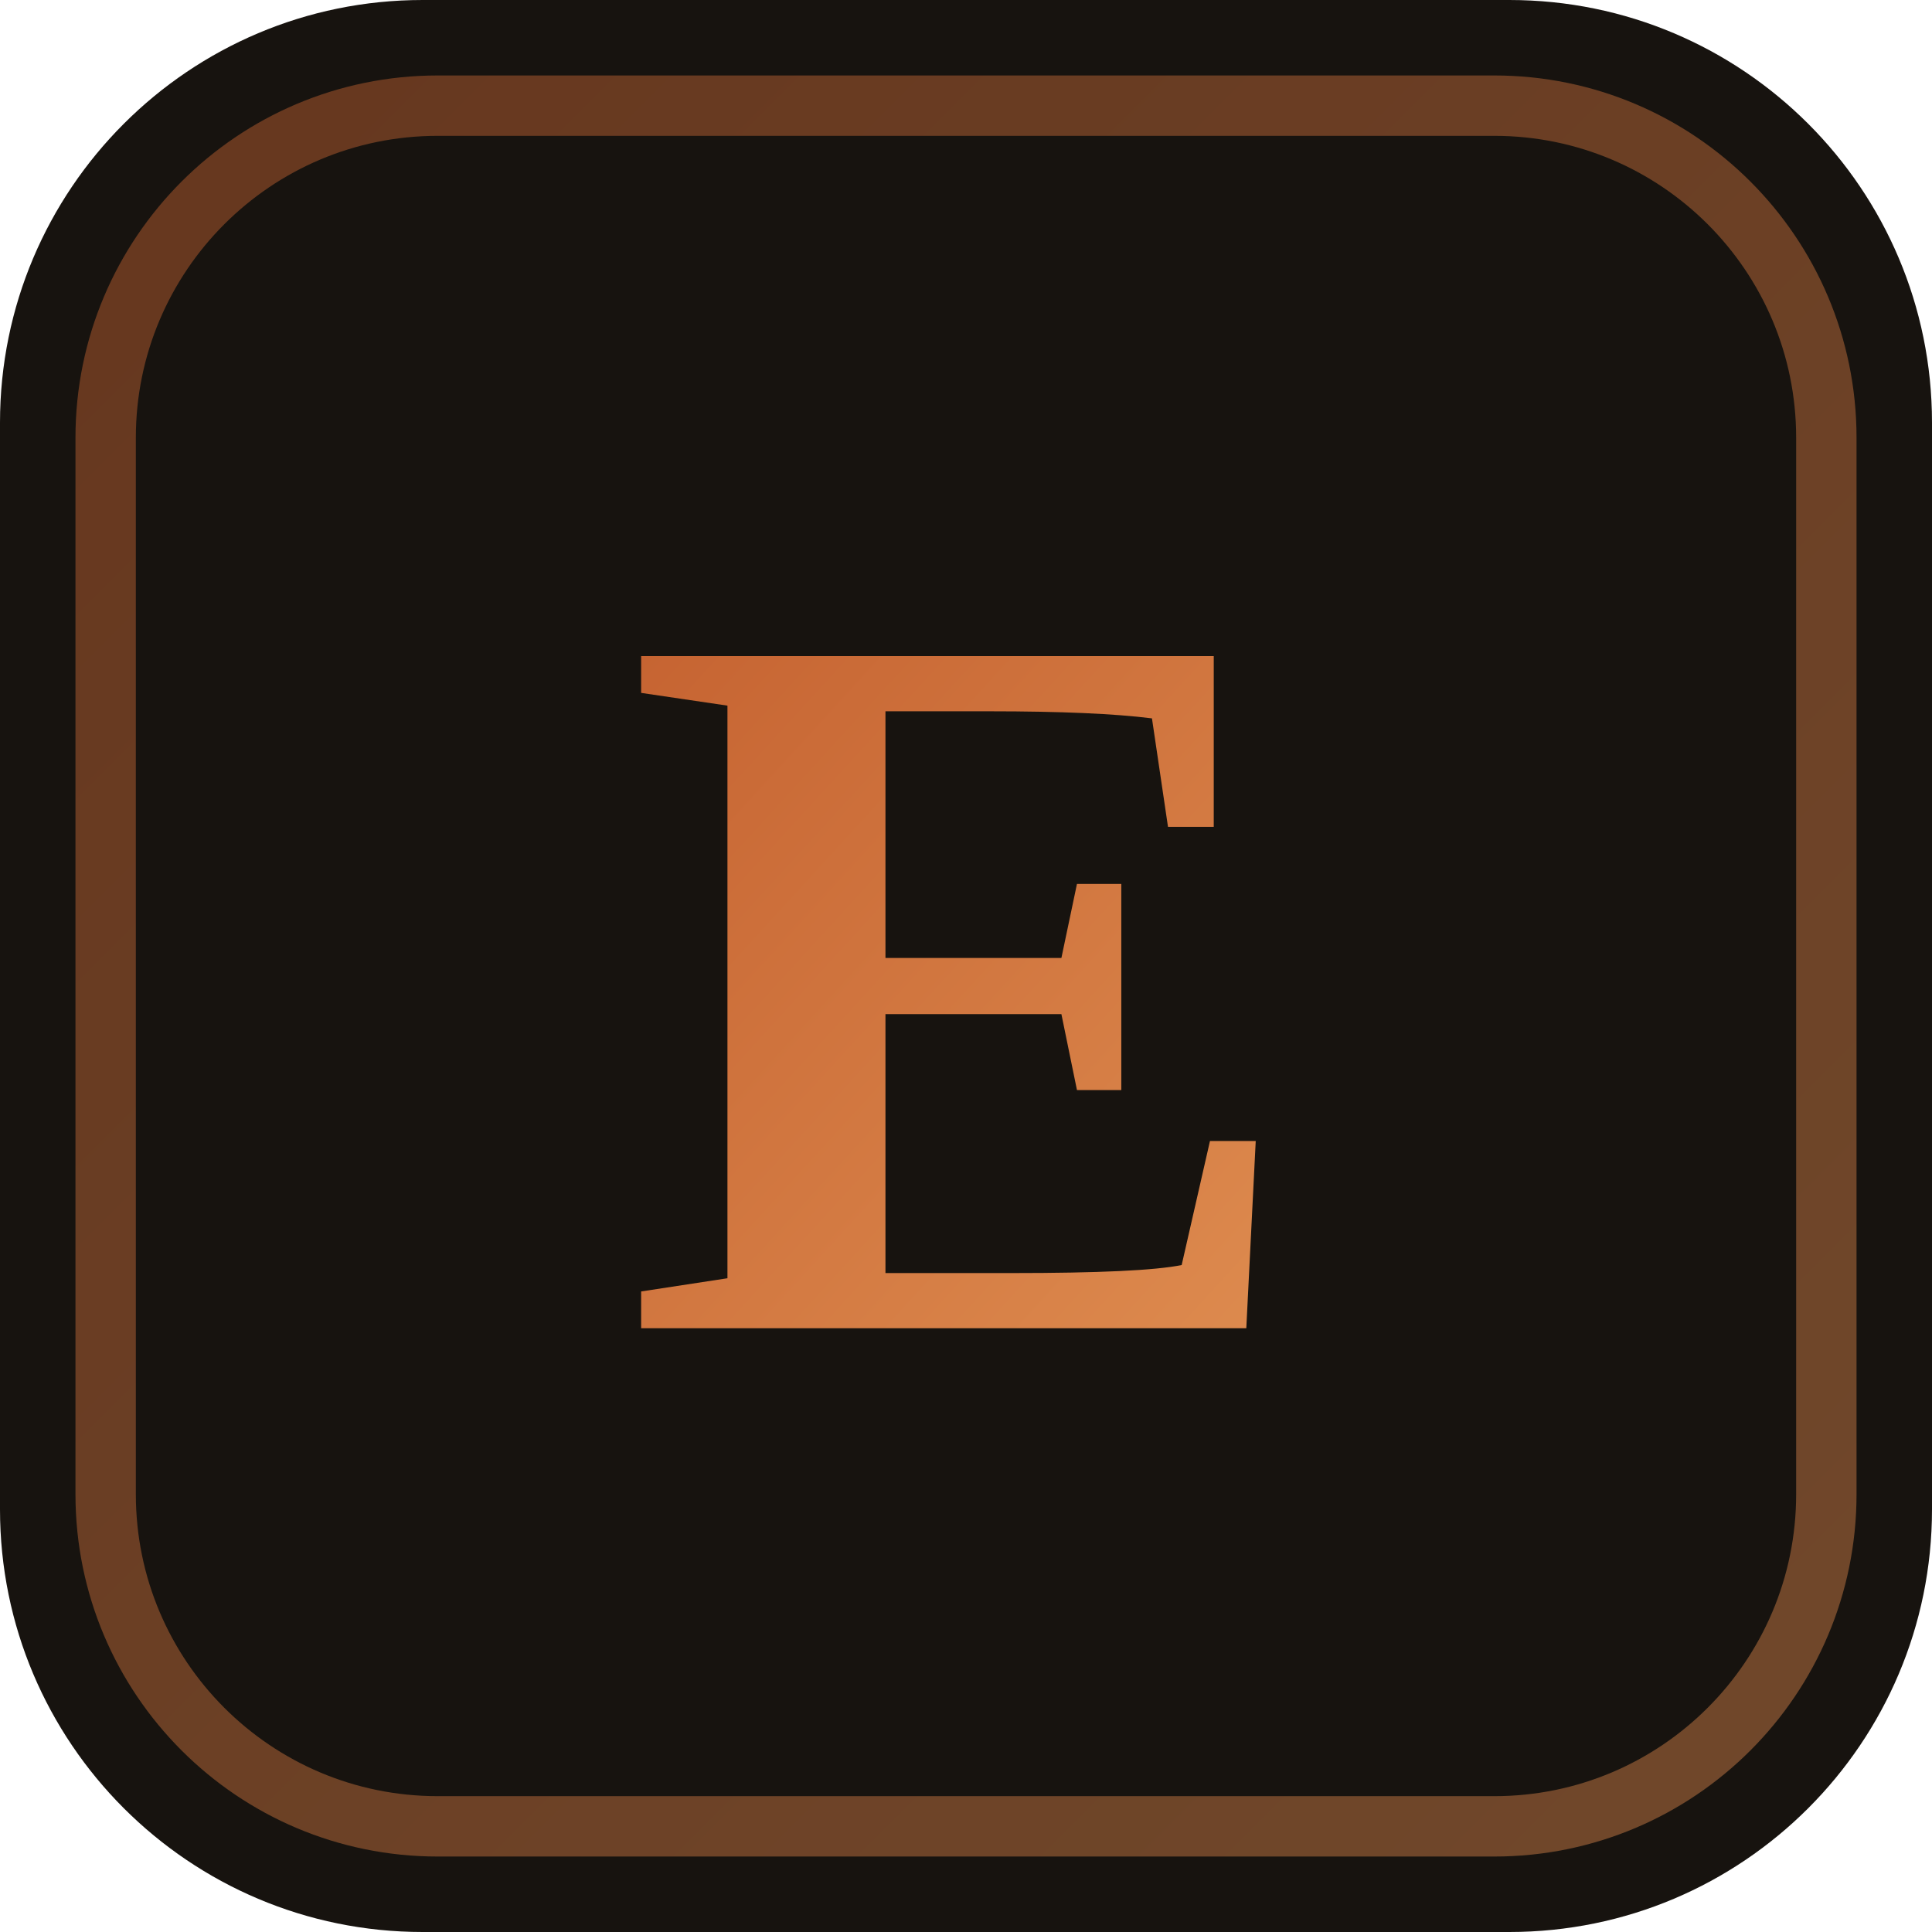
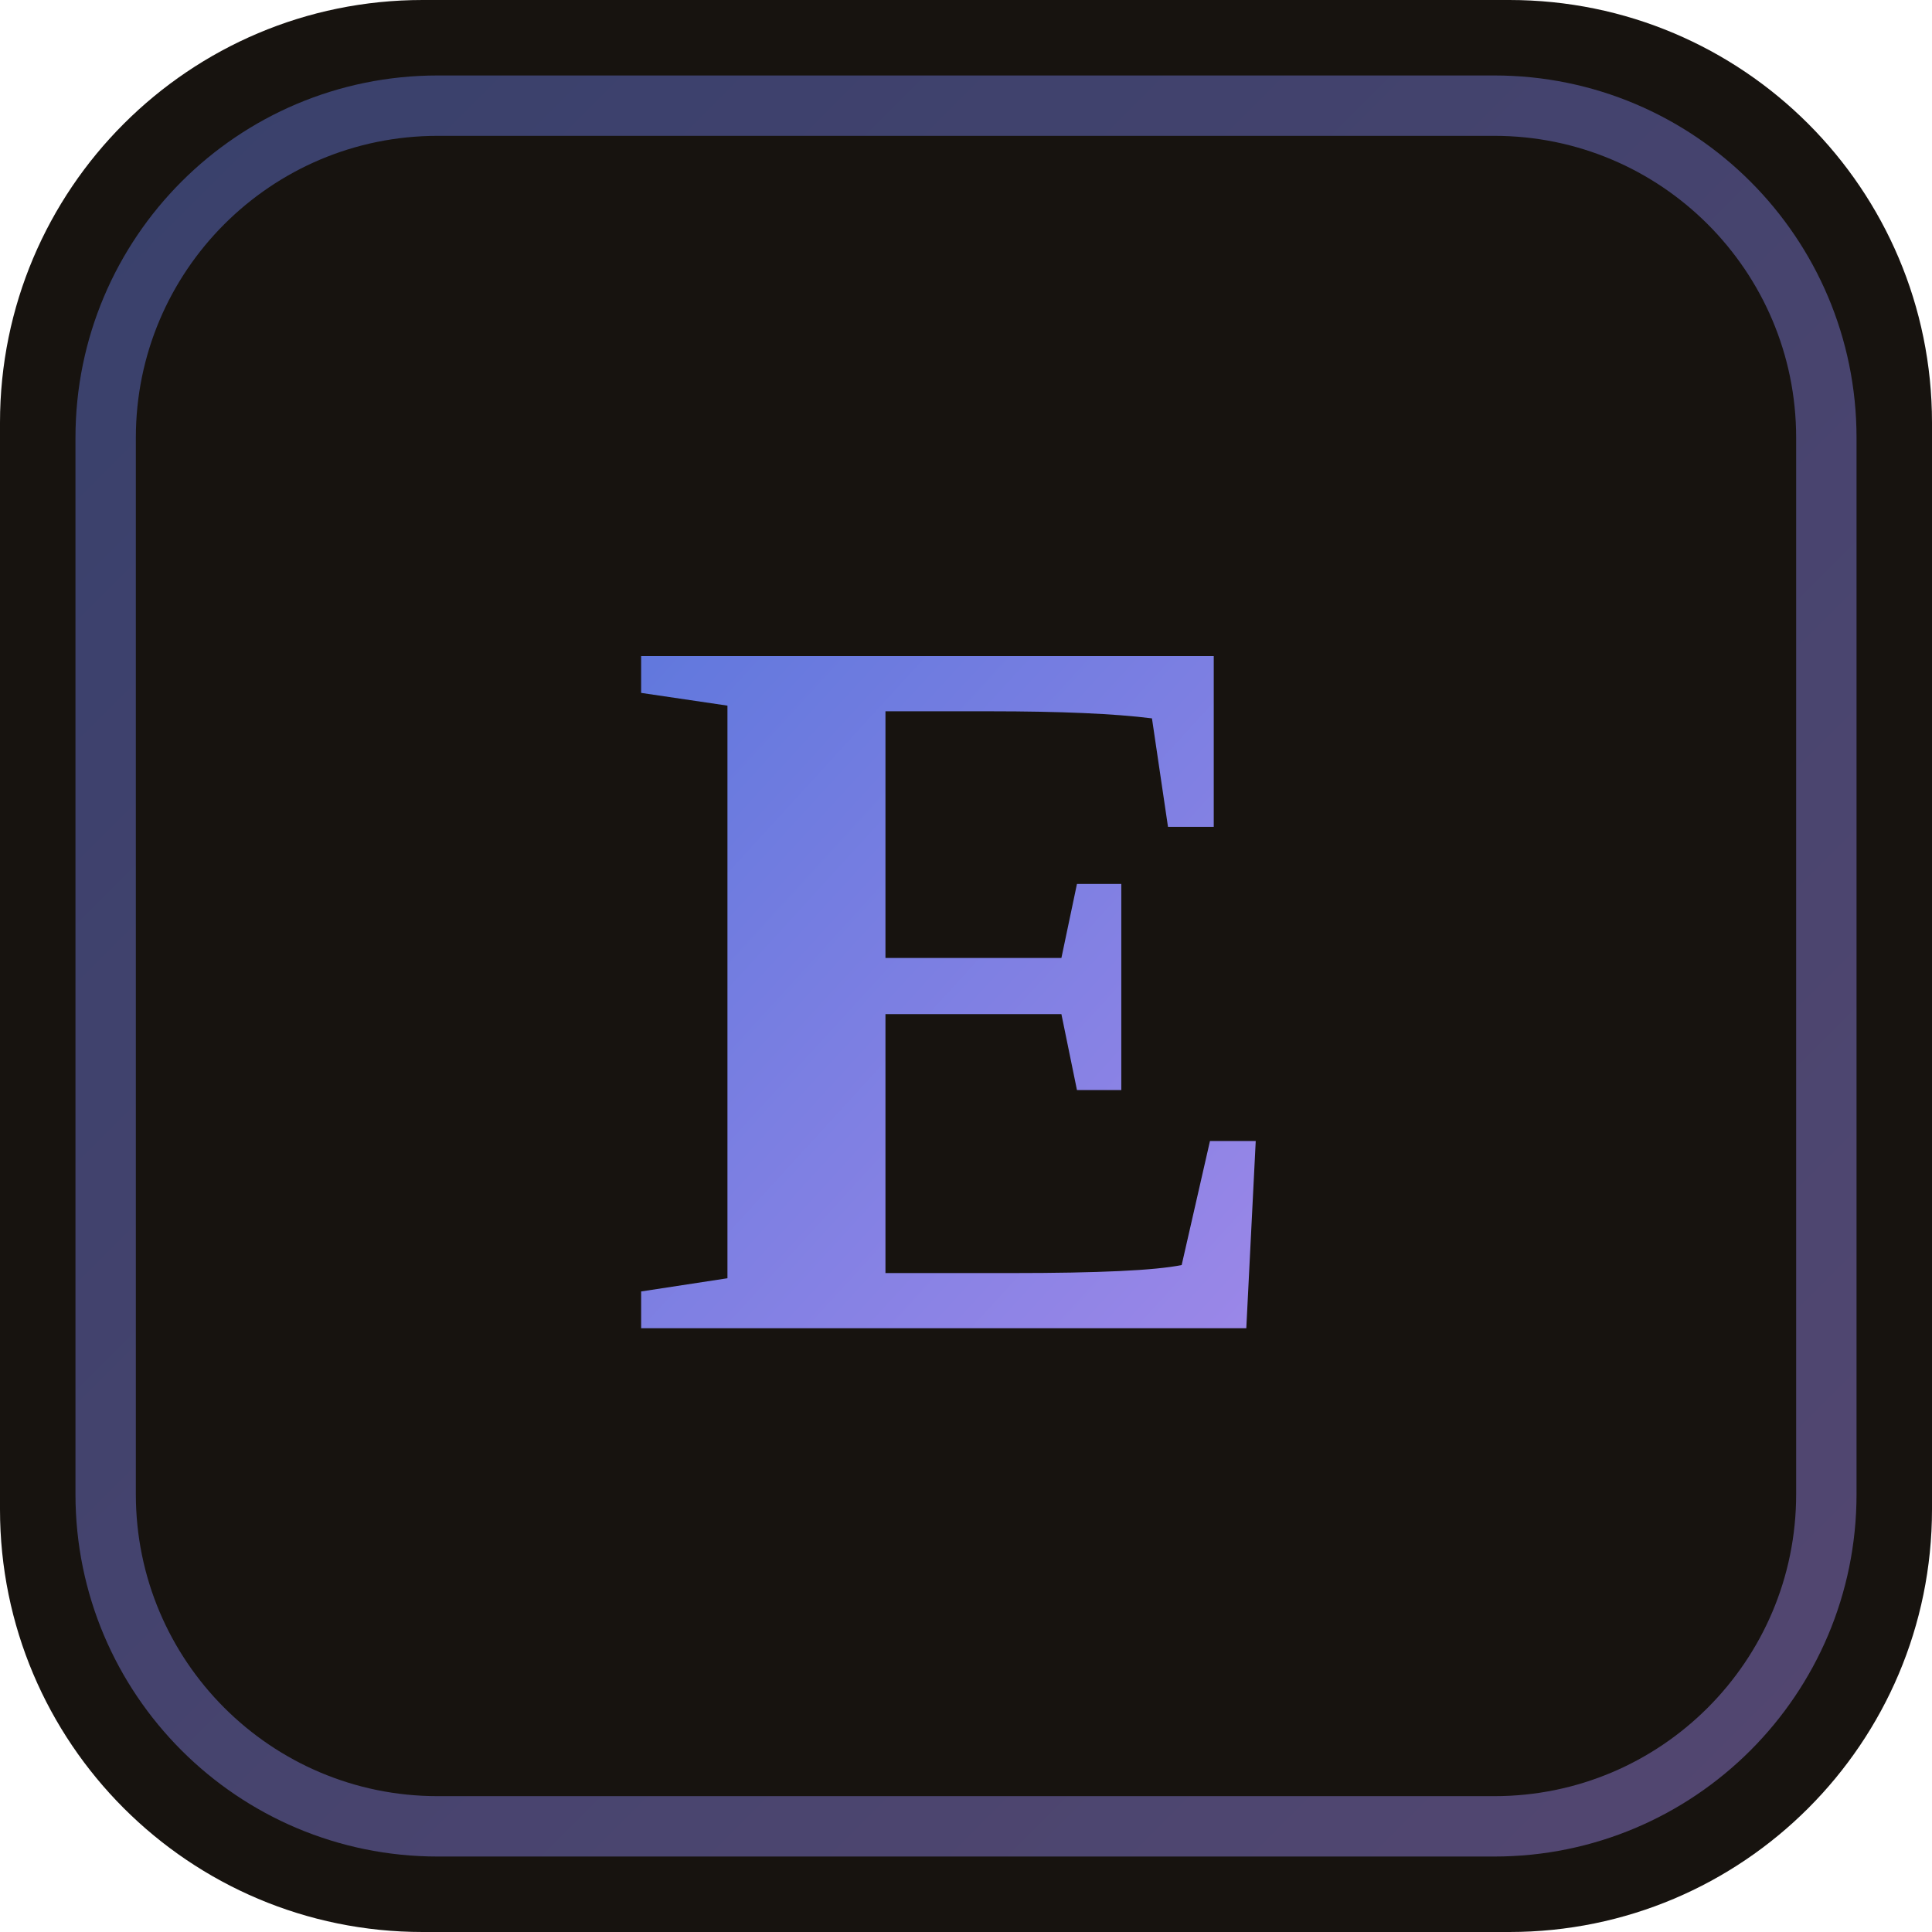
<svg xmlns="http://www.w3.org/2000/svg" viewBox="0 0 64 64" width="64" height="64">
  <defs>
    <linearGradient id="g" x1="0" y1="0" x2="1" y2="1">
-       <stop offset="0" stop-color="#c66432" />
-       <stop offset="1" stop-color="#dd8a4e" />
+       <stop offset="0" stop-color="#6178dd" />
+       <stop offset="1" stop-color="#9b87e8" />
    </linearGradient>
  </defs>
  <rect width="64" height="64" rx="14" fill="#17130f" />
  <rect x="3.5" y="3.5" width="57" height="57" rx="11" fill="none" stroke="url(#g)" stroke-width="2" opacity="0.45" />
  <text x="32" y="44" font-family="Georgia, 'Times New Roman', serif" font-size="34" font-weight="700" text-anchor="middle" fill="url(#g)">E</text>
</svg>
